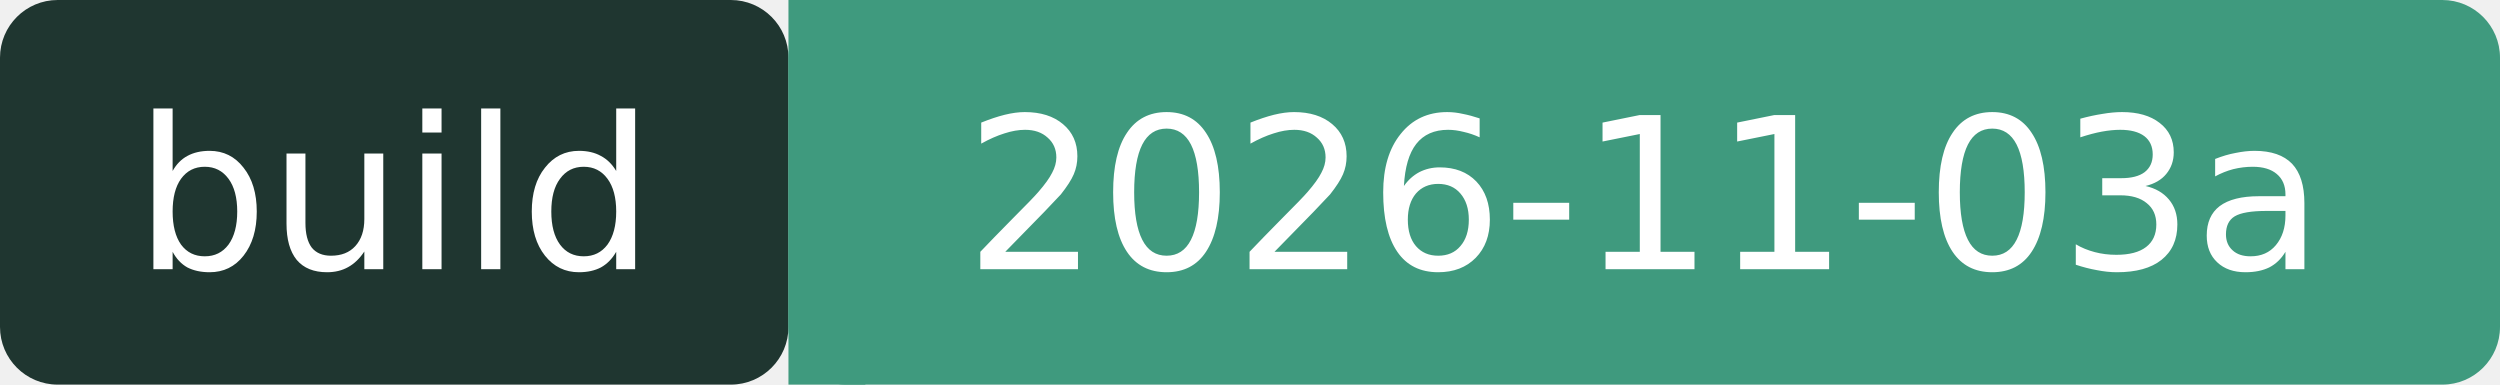
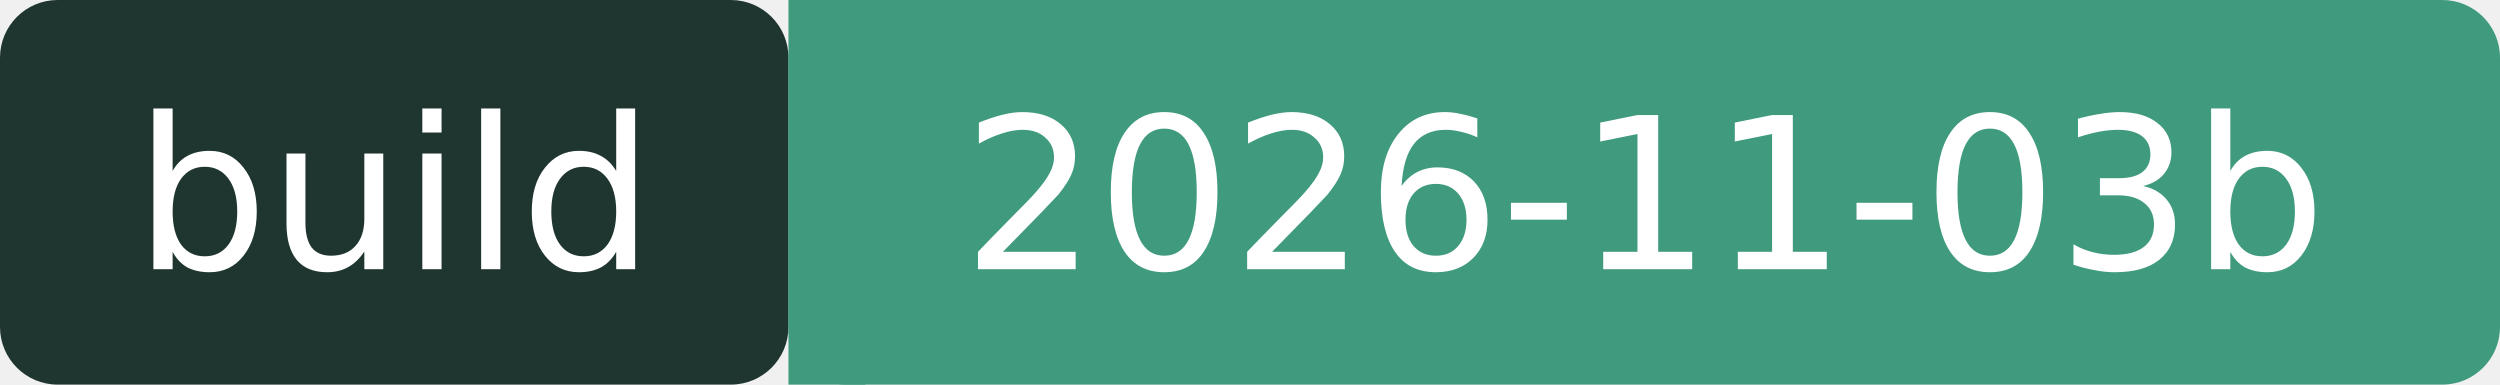
- <svg xmlns="http://www.w3.org/2000/svg" width="130" height="20" role="img" aria-label="build: 2026-11-03a">
+ <svg xmlns="http://www.w3.org/2000/svg" width="130" height="20" role="img" aria-label="build: 2026-11-03b">
  <rect width="41" height="20" rx="3" fill="#1F3630" />
  <rect x="41" width="89" height="20" rx="3" fill="#3F9A7E" />
  <rect x="41" width="4" height="20" fill="#3F9A7E" />
  <g fill="#fff" font-family="Verdana,DejaVu Sans,sans-serif" font-size="11" text-anchor="middle">
    <text x="20.5" y="14">build</text>
-     <text x="85.5" y="14">2026-11-03a</text>
+     <text x="85.5" y="14">2026-11-03b</text>
  </g>
</svg>
